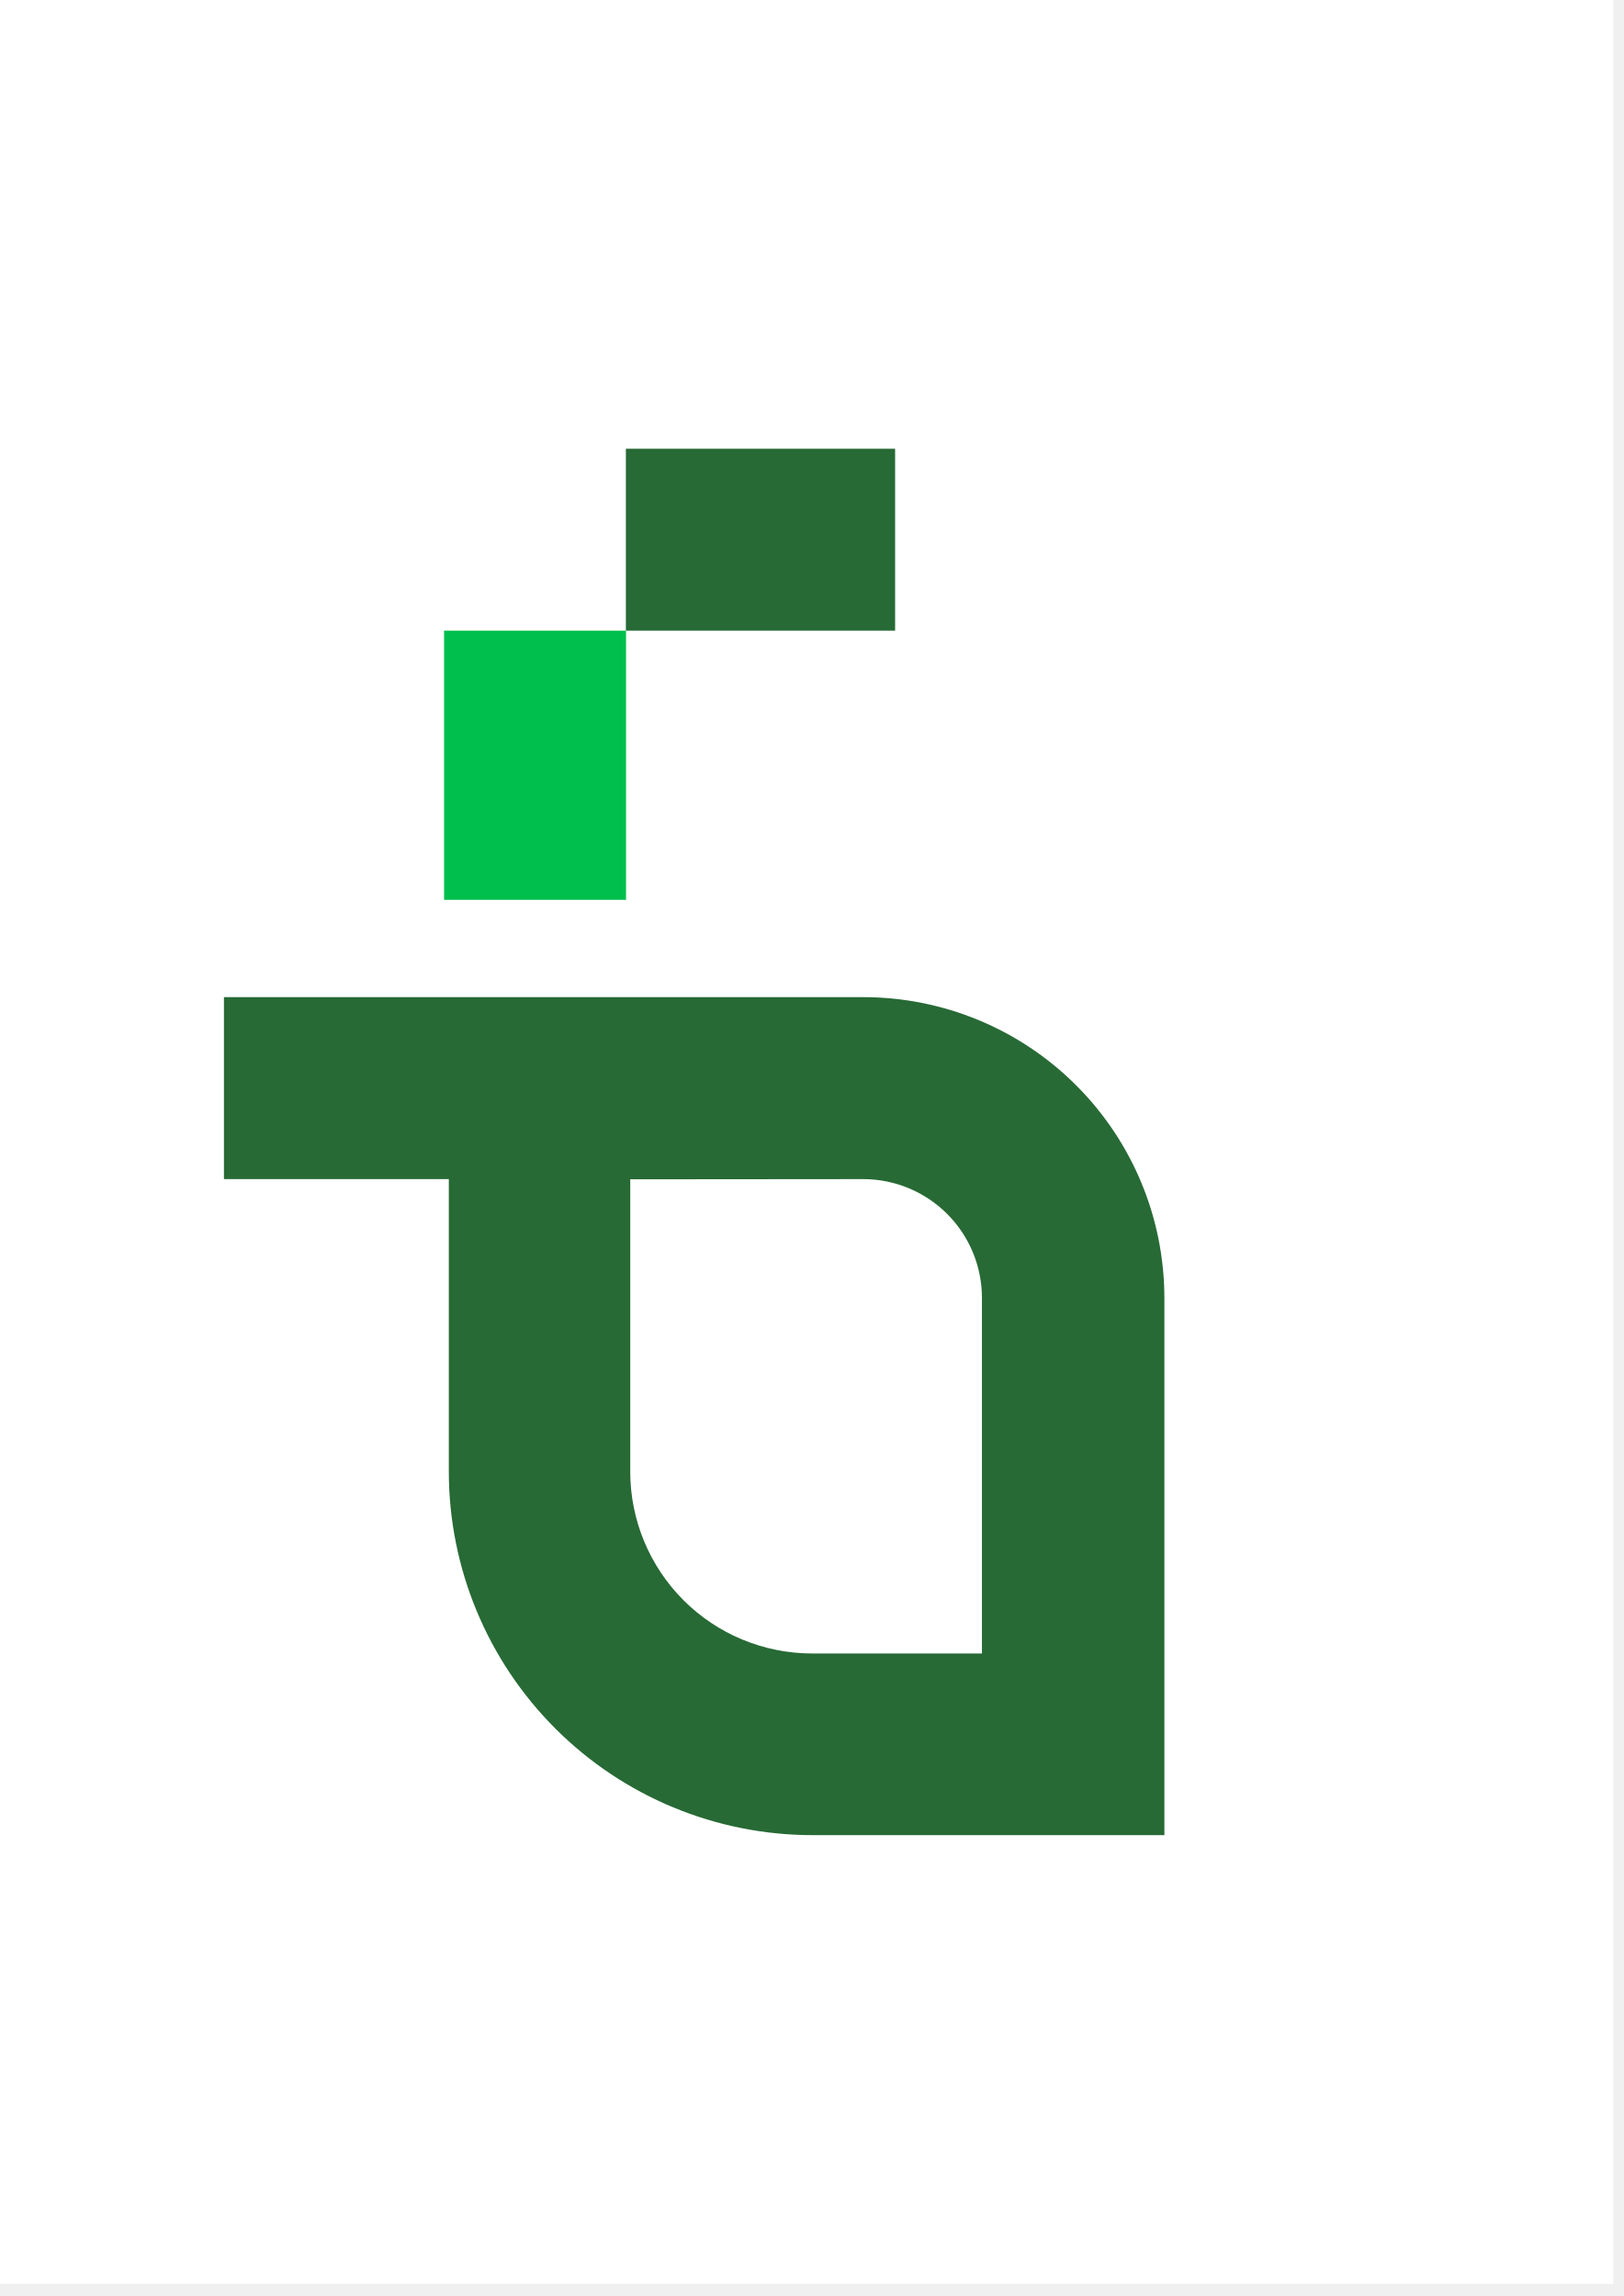
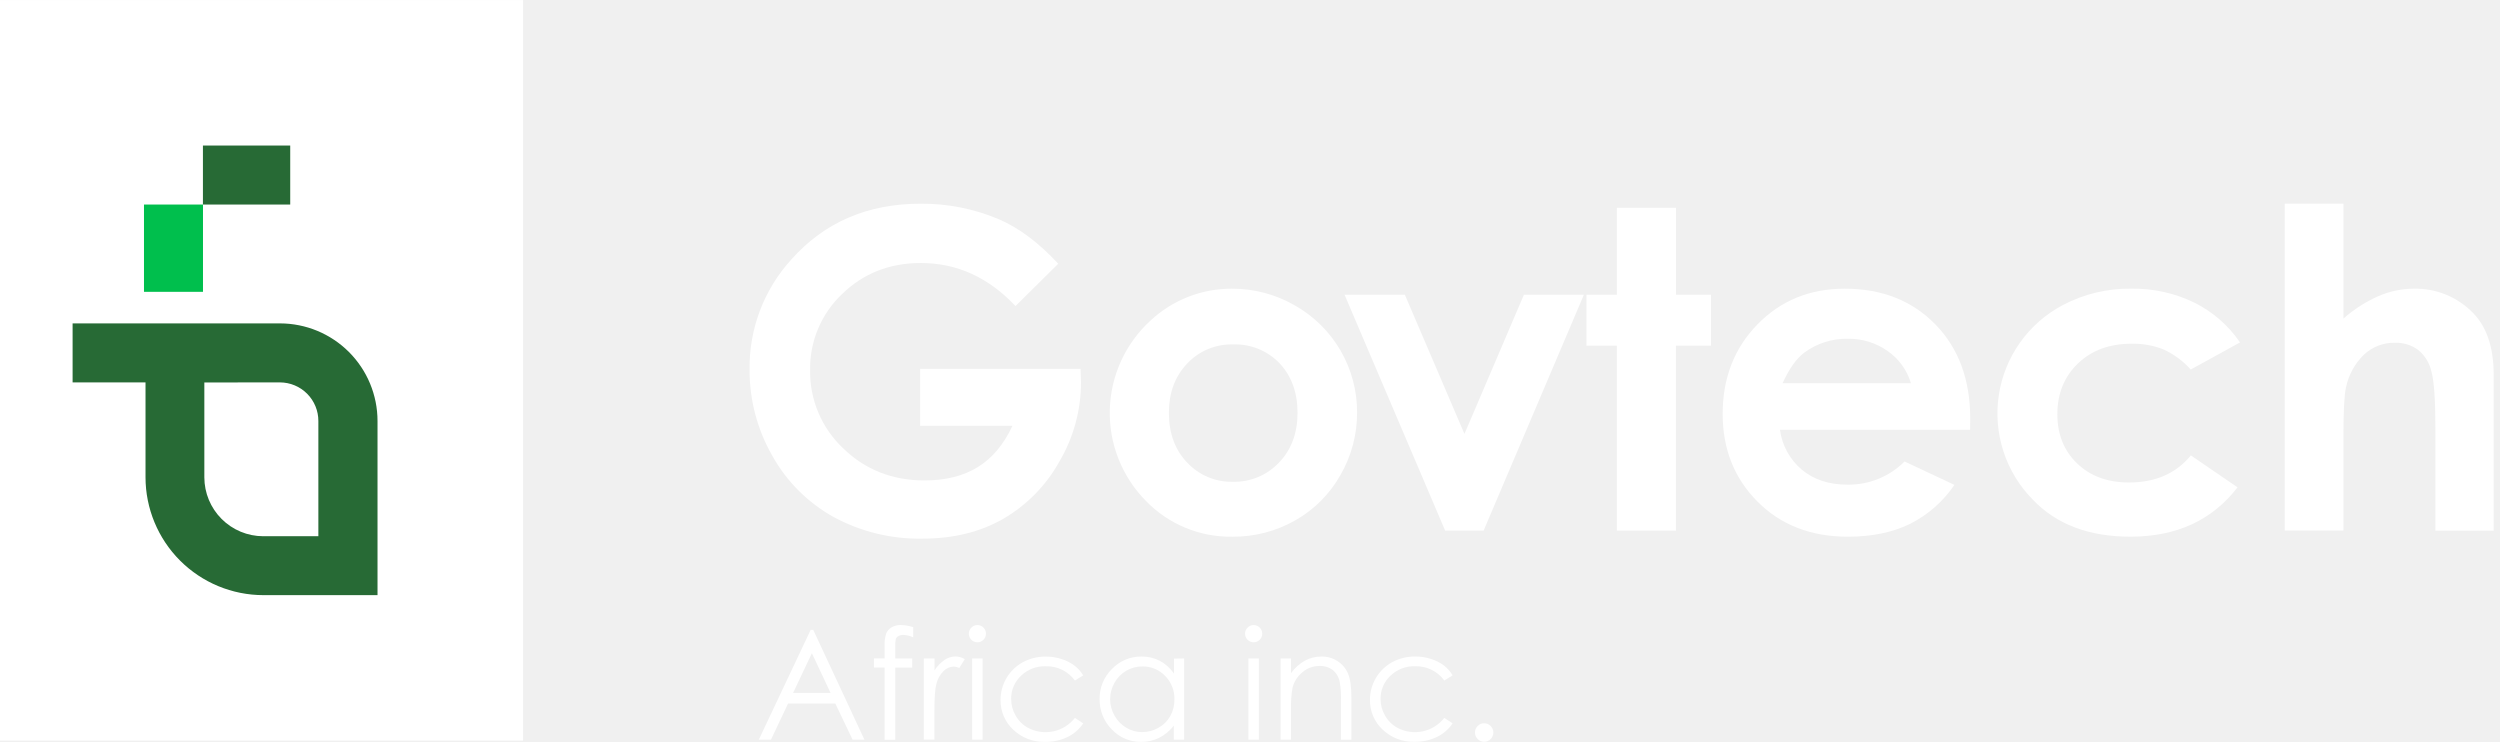
- <svg xmlns="http://www.w3.org/2000/svg" width="41" height="58" viewBox="0 0 41 58" fill="none">
-   <path d="M40.745 0H0V57.692H40.745V0Z" fill="white" />
-   <path d="M29.409 46.358H20.517C18.083 46.356 15.749 45.388 14.028 43.667C12.306 41.946 11.338 39.612 11.336 37.178V29.786H5.656V25.189H21.809C23.825 25.191 25.758 25.992 27.183 27.419C28.609 28.845 29.409 30.778 29.409 32.794V46.358ZM15.918 29.791V37.182C15.92 38.398 16.404 39.564 17.264 40.424C18.123 41.283 19.289 41.767 20.505 41.769H24.801V32.794C24.803 31.999 24.489 31.235 23.928 30.671C23.367 30.107 22.605 29.788 21.809 29.786L15.918 29.791Z" fill="#276A35" />
-   <path d="M22.608 11.335H15.808V15.931H22.608V11.335Z" fill="#276A35" />
-   <path d="M15.812 15.931H11.216V22.731H15.812V15.931Z" fill="#00BF4D" />
+ <svg xmlns="http://www.w3.org/2000/svg" width="246" height="73" viewBox="0 0 246 73" fill="none">
+   <g clip-path="url(#clip0_3043_15952)">
+     <path d="M51.468 0.004H0V72.878H51.468V0.004Z" fill="white" />
+     <path d="M37.148 58.562H25.916C22.841 58.559 19.893 57.336 17.719 55.162C15.545 52.988 14.322 50.04 14.319 46.965V37.628H7.144V31.822H27.548C30.095 31.824 32.537 32.837 34.337 34.638C36.137 36.439 37.148 38.882 37.148 41.428V58.562ZM20.107 37.634V46.971C20.11 48.507 20.721 49.979 21.807 51.065C22.893 52.151 24.365 52.763 25.901 52.765H31.327V41.428C31.33 40.423 30.933 39.459 30.224 38.746C29.516 38.033 28.553 37.631 27.548 37.628L20.107 37.634Z" fill="#276A35" />
+     <path d="M28.558 14.321H19.968V20.127H28.558V14.321Z" fill="#276A35" />
+     <path d="M19.974 20.127H14.168V28.716H19.974V20.127Z" fill="#00BF4D" />
+     <path d="M104.131 25.952L99.925 30.114C97.262 27.291 94.159 25.88 90.615 25.88C87.528 25.88 84.937 26.904 82.842 28.951C81.832 29.913 81.033 31.073 80.494 32.36C79.956 33.646 79.691 35.031 79.715 36.425C79.693 37.863 79.971 39.29 80.531 40.614C81.092 41.939 81.923 43.132 82.97 44.117C85.135 46.222 87.805 47.275 90.98 47.275C93.043 47.275 94.784 46.84 96.203 45.971C97.622 45.102 98.764 43.744 99.629 41.896H90.54V36.299H106.326L106.371 37.621C106.37 40.368 105.633 43.065 104.236 45.43C102.934 47.77 101.024 49.715 98.708 51.059C96.448 52.355 93.796 53.003 90.752 53.003C87.713 53.056 84.712 52.325 82.038 50.88C79.495 49.47 77.398 47.374 75.986 44.832C74.511 42.254 73.743 39.332 73.759 36.362C73.703 32.358 75.175 28.482 77.876 25.525C81.131 21.871 85.369 20.044 90.591 20.044C93.219 20.025 95.824 20.54 98.248 21.557C100.251 22.412 102.212 23.877 104.131 25.952Z" fill="white" />
+     <path d="M121.234 28.407C123.4 28.402 125.528 28.968 127.405 30.049C129.273 31.101 130.826 32.632 131.904 34.484C132.982 36.337 133.546 38.444 133.537 40.587C133.547 42.743 132.985 44.864 131.908 46.731C130.859 48.598 129.321 50.144 127.459 51.201C125.568 52.278 123.425 52.834 121.249 52.812C119.661 52.837 118.085 52.534 116.62 51.923C115.154 51.312 113.829 50.406 112.729 49.261C111.571 48.082 110.662 46.682 110.056 45.145C109.45 43.608 109.16 41.964 109.204 40.313C109.247 38.661 109.622 37.035 110.308 35.531C110.993 34.028 111.974 32.678 113.192 31.561C115.37 29.519 118.249 28.39 121.234 28.407ZM121.33 33.891C120.487 33.868 119.648 34.025 118.869 34.35C118.091 34.675 117.39 35.162 116.813 35.777C115.617 37.037 115.019 38.647 115.019 40.608C115.019 42.629 115.617 44.265 116.813 45.514C117.386 46.129 118.083 46.616 118.858 46.942C119.633 47.268 120.469 47.427 121.309 47.407C122.159 47.429 123.004 47.272 123.789 46.944C124.573 46.617 125.28 46.128 125.862 45.508C127.072 44.245 127.677 42.616 127.677 40.623C127.677 38.63 127.088 37.005 125.91 35.747C125.321 35.132 124.608 34.649 123.819 34.329C123.029 34.009 122.181 33.86 121.33 33.891Z" fill="white" />
+     <path d="M132.304 29.003H138.239L144.102 42.696L149.953 29.003H155.854L145.988 52.212H142.203L132.304 29.003Z" fill="white" />
+     <path d="M159.097 20.448H164.921V29.005H168.365V34.016H164.912V52.214H159.097V34.016H156.107V29.005H159.097V20.448Z" fill="white" />
+     <path d="M193.858 42.294H175.148C175.354 43.83 176.126 45.233 177.313 46.229C178.487 47.203 179.982 47.691 181.797 47.691C182.838 47.705 183.871 47.511 184.835 47.119C185.798 46.727 186.674 46.146 187.409 45.41L192.315 47.712C191.204 49.351 189.691 50.677 187.92 51.562C186.212 52.394 184.185 52.81 181.839 52.812C178.2 52.812 175.235 51.663 172.945 49.365C170.655 47.067 169.51 44.191 169.51 40.737C169.51 37.197 170.652 34.257 172.936 31.917C175.22 29.577 178.08 28.407 181.516 28.407C185.174 28.407 188.146 29.577 190.435 31.917C192.723 34.257 193.868 37.346 193.87 41.185L193.858 42.294ZM188.034 37.708C187.657 36.426 186.853 35.312 185.756 34.551C184.606 33.734 183.225 33.308 181.815 33.334C180.279 33.306 178.775 33.786 177.54 34.7C176.771 35.269 176.059 36.271 175.405 37.708H188.034Z" fill="white" />
+     <path d="M220.418 33.694L215.569 36.361C214.817 35.523 213.901 34.848 212.878 34.379C211.882 33.988 210.82 33.799 209.751 33.822C207.572 33.822 205.809 34.472 204.462 35.772C203.115 37.071 202.442 38.736 202.444 40.767C202.444 42.741 203.092 44.352 204.387 45.602C205.683 46.852 207.385 47.476 209.494 47.476C212.099 47.476 214.128 46.587 215.581 44.81L220.173 47.955C217.681 51.19 214.168 52.808 209.634 52.81C205.554 52.81 202.358 51.601 200.046 49.184C198.719 47.846 197.724 46.217 197.141 44.426C196.557 42.635 196.401 40.732 196.685 38.869C196.969 37.007 197.685 35.237 198.776 33.701C199.867 32.166 201.302 30.907 202.967 30.026C205.047 28.929 207.369 28.372 209.721 28.405C211.869 28.37 213.995 28.841 215.927 29.78C217.734 30.679 219.28 32.027 220.418 33.694Z" fill="white" />
+     <path d="M224.815 20.044H230.594V31.348C231.619 30.44 232.777 29.696 234.029 29.142C235.133 28.661 236.323 28.411 237.527 28.406C238.61 28.383 239.686 28.583 240.688 28.995C241.69 29.406 242.597 30.02 243.351 30.798C244.702 32.177 245.378 34.204 245.378 36.879V52.216H239.641V42.024C239.641 39.337 239.512 37.518 239.255 36.565C239.071 35.725 238.609 34.973 237.942 34.43C237.278 33.946 236.471 33.699 235.649 33.728C234.523 33.708 233.433 34.128 232.612 34.9C231.718 35.766 231.105 36.88 230.851 38.099C230.681 38.796 230.596 40.391 230.594 42.882V52.204H224.815V20.044Z" fill="white" />
+     <path d="M80.023 61.98L85.061 72.785H83.895L82.197 69.231H77.545L75.862 72.785H74.666L79.769 61.98H80.023ZM79.889 64.276L78.038 68.187H81.73L79.889 64.276Z" fill="white" />
+     <path d="M89.862 61.713V62.718C89.558 62.574 89.228 62.492 88.891 62.475C88.716 62.469 88.543 62.512 88.392 62.598C88.278 62.657 88.19 62.756 88.143 62.876C88.095 63.153 88.078 63.435 88.093 63.716V64.795H89.761V65.692H88.093V72.796H87.046V65.683H85.997V64.786H87.046V63.552C87.024 63.136 87.077 62.719 87.205 62.323C87.314 62.071 87.501 61.861 87.74 61.725C88.019 61.569 88.335 61.492 88.655 61.501C89.065 61.514 89.472 61.586 89.862 61.713Z" fill="white" />
+     <path d="M90.904 64.795H91.957V65.964C92.216 65.558 92.552 65.208 92.947 64.933C93.267 64.714 93.646 64.595 94.035 64.592C94.352 64.604 94.66 64.697 94.932 64.861L94.397 65.728C94.226 65.647 94.041 65.6 93.852 65.59C93.482 65.603 93.129 65.754 92.863 66.012C92.499 66.37 92.246 66.824 92.133 67.321C92.008 67.779 91.945 68.697 91.945 70.084V72.775H90.904V64.795Z" fill="white" />
+     <path d="M96.172 61.504C96.284 61.504 96.394 61.526 96.497 61.569C96.6 61.612 96.694 61.675 96.773 61.754C96.851 61.833 96.913 61.927 96.956 62.03C96.998 62.134 97.019 62.244 97.018 62.356C97.02 62.467 96.999 62.578 96.957 62.681C96.914 62.784 96.85 62.877 96.77 62.954C96.693 63.034 96.6 63.097 96.497 63.14C96.394 63.182 96.284 63.204 96.172 63.202C95.949 63.2 95.736 63.111 95.579 62.953C95.421 62.795 95.333 62.582 95.332 62.359C95.331 62.248 95.352 62.137 95.395 62.034C95.437 61.932 95.5 61.839 95.58 61.761C95.656 61.68 95.748 61.615 95.85 61.571C95.951 61.527 96.061 61.504 96.172 61.504ZM95.661 64.793H96.689V72.784H95.661V64.793Z" fill="white" />
+     <path d="M106.586 66.456L105.77 66.964C105.441 66.512 105.006 66.148 104.503 65.903C104.001 65.659 103.446 65.542 102.888 65.562C102.441 65.547 101.996 65.623 101.58 65.784C101.163 65.945 100.783 66.189 100.463 66.5C100.152 66.792 99.906 67.146 99.739 67.539C99.573 67.932 99.49 68.355 99.497 68.781C99.496 69.359 99.65 69.925 99.943 70.423C100.228 70.927 100.65 71.342 101.159 71.619C101.92 72.022 102.799 72.145 103.641 71.967C104.484 71.789 105.237 71.32 105.77 70.644L106.586 71.179C106.202 71.757 105.67 72.22 105.046 72.522C104.36 72.85 103.606 73.014 102.846 73C102.269 73.019 101.694 72.923 101.154 72.718C100.615 72.513 100.122 72.202 99.704 71.804C99.302 71.43 98.983 70.976 98.768 70.472C98.553 69.967 98.446 69.423 98.454 68.874C98.452 68.116 98.655 67.372 99.04 66.719C99.425 66.066 99.978 65.529 100.642 65.164C101.344 64.788 102.13 64.597 102.926 64.608C103.447 64.605 103.965 64.687 104.46 64.85C104.909 64.989 105.331 65.203 105.71 65.481C106.061 65.747 106.358 66.078 106.586 66.456Z" fill="white" />
+     <path d="M116.516 64.793V72.784H115.503V71.409C115.111 71.907 114.617 72.315 114.053 72.605C113.506 72.871 112.904 73.007 112.295 73.002C111.753 73.01 111.215 72.905 110.716 72.693C110.217 72.481 109.768 72.166 109.398 71.77C109.008 71.378 108.701 70.911 108.496 70.397C108.29 69.884 108.19 69.334 108.202 68.781C108.193 68.233 108.296 67.688 108.504 67.181C108.713 66.674 109.022 66.214 109.413 65.83C109.788 65.436 110.241 65.123 110.742 64.912C111.244 64.701 111.784 64.597 112.328 64.604C112.951 64.592 113.568 64.736 114.122 65.023C114.681 65.325 115.16 65.755 115.521 66.278V64.808L116.516 64.793ZM112.409 65.579C111.849 65.575 111.3 65.722 110.817 66.004C110.334 66.287 109.937 66.695 109.667 67.184C109.385 67.676 109.237 68.232 109.237 68.799C109.237 69.365 109.385 69.922 109.667 70.413C109.939 70.909 110.34 71.322 110.827 71.609C111.3 71.892 111.842 72.041 112.394 72.04C112.955 72.039 113.507 71.892 113.993 71.612C114.481 71.345 114.884 70.946 115.156 70.461C115.431 69.96 115.572 69.397 115.563 68.826C115.574 68.398 115.5 67.972 115.343 67.574C115.186 67.176 114.951 66.814 114.651 66.509C114.361 66.207 114.013 65.969 113.627 65.809C113.241 65.649 112.826 65.571 112.409 65.579Z" fill="white" />
+     <path d="M123.355 61.504C123.466 61.504 123.577 61.526 123.68 61.569C123.783 61.612 123.877 61.675 123.955 61.754C124.034 61.833 124.096 61.927 124.138 62.03C124.18 62.134 124.202 62.244 124.201 62.356C124.203 62.467 124.182 62.578 124.139 62.681C124.097 62.784 124.033 62.877 123.953 62.954C123.875 63.034 123.782 63.097 123.679 63.14C123.577 63.182 123.466 63.204 123.355 63.202C123.132 63.2 122.919 63.11 122.761 62.953C122.604 62.795 122.514 62.582 122.512 62.359C122.511 62.248 122.533 62.137 122.576 62.034C122.619 61.931 122.683 61.838 122.763 61.761C122.839 61.68 122.93 61.615 123.032 61.571C123.134 61.527 123.244 61.504 123.355 61.504ZM122.844 64.793H123.872V72.784H122.844V64.793Z" fill="white" />
+     <path d="M126.009 64.792H127.037V66.239C127.397 65.736 127.862 65.317 128.4 65.011C128.901 64.739 129.463 64.599 130.033 64.604C130.595 64.593 131.149 64.751 131.62 65.058C132.078 65.354 132.436 65.781 132.646 66.284C132.867 66.799 132.978 67.596 132.978 68.676V72.79H131.949V68.972C131.971 68.355 131.933 67.737 131.835 67.127C131.752 66.661 131.509 66.238 131.148 65.931C130.766 65.651 130.3 65.509 129.826 65.531C129.213 65.528 128.619 65.748 128.155 66.15C127.676 66.541 127.335 67.077 127.183 67.677C127.06 68.395 127.011 69.123 127.037 69.851V72.781H126.009V64.792Z" fill="white" />
+     <path d="M142.936 66.454L142.119 66.962C141.791 66.51 141.356 66.146 140.853 65.902C140.351 65.657 139.796 65.54 139.237 65.56C138.791 65.545 138.346 65.621 137.93 65.782C137.513 65.944 137.133 66.187 136.813 66.499C136.502 66.791 136.255 67.144 136.089 67.537C135.923 67.93 135.84 68.353 135.847 68.78C135.846 69.357 136 69.924 136.293 70.421C136.578 70.925 137 71.34 137.509 71.617C138.27 72.02 139.149 72.143 139.991 71.965C140.834 71.787 141.587 71.319 142.119 70.642L142.936 71.177C142.551 71.752 142.019 72.214 141.396 72.514C140.71 72.843 139.956 73.006 139.196 72.992C138.619 73.011 138.044 72.915 137.504 72.71C136.965 72.505 136.472 72.194 136.053 71.796C135.651 71.423 135.332 70.969 135.117 70.464C134.902 69.959 134.795 69.415 134.804 68.866C134.802 68.109 135.004 67.364 135.39 66.711C135.775 66.059 136.328 65.521 136.992 65.156C137.694 64.781 138.48 64.589 139.276 64.6C139.796 64.597 140.313 64.679 140.807 64.842C141.255 64.978 141.678 65.189 142.057 65.464C142.41 65.734 142.709 66.07 142.936 66.454Z" fill="white" />
+     <path d="M146.043 71.17C146.162 71.169 146.279 71.192 146.389 71.237C146.498 71.283 146.597 71.351 146.68 71.436C146.85 71.607 146.946 71.839 146.946 72.08C146.946 72.322 146.85 72.554 146.68 72.725C146.596 72.809 146.497 72.876 146.387 72.922C146.278 72.968 146.16 72.992 146.041 72.992C145.923 72.992 145.805 72.968 145.695 72.922C145.586 72.876 145.486 72.809 145.403 72.725C145.232 72.554 145.136 72.322 145.136 72.08C145.136 71.839 145.232 71.607 145.403 71.436C145.486 71.35 145.585 71.282 145.695 71.237C145.805 71.191 145.924 71.168 146.043 71.17Z" fill="white" />
+   </g>
+   <defs>
+     <clipPath id="clip0_3043_15952">
+       <rect width="245.894" height="73" fill="white" />
+     </clipPath>
+   </defs>
</svg>
